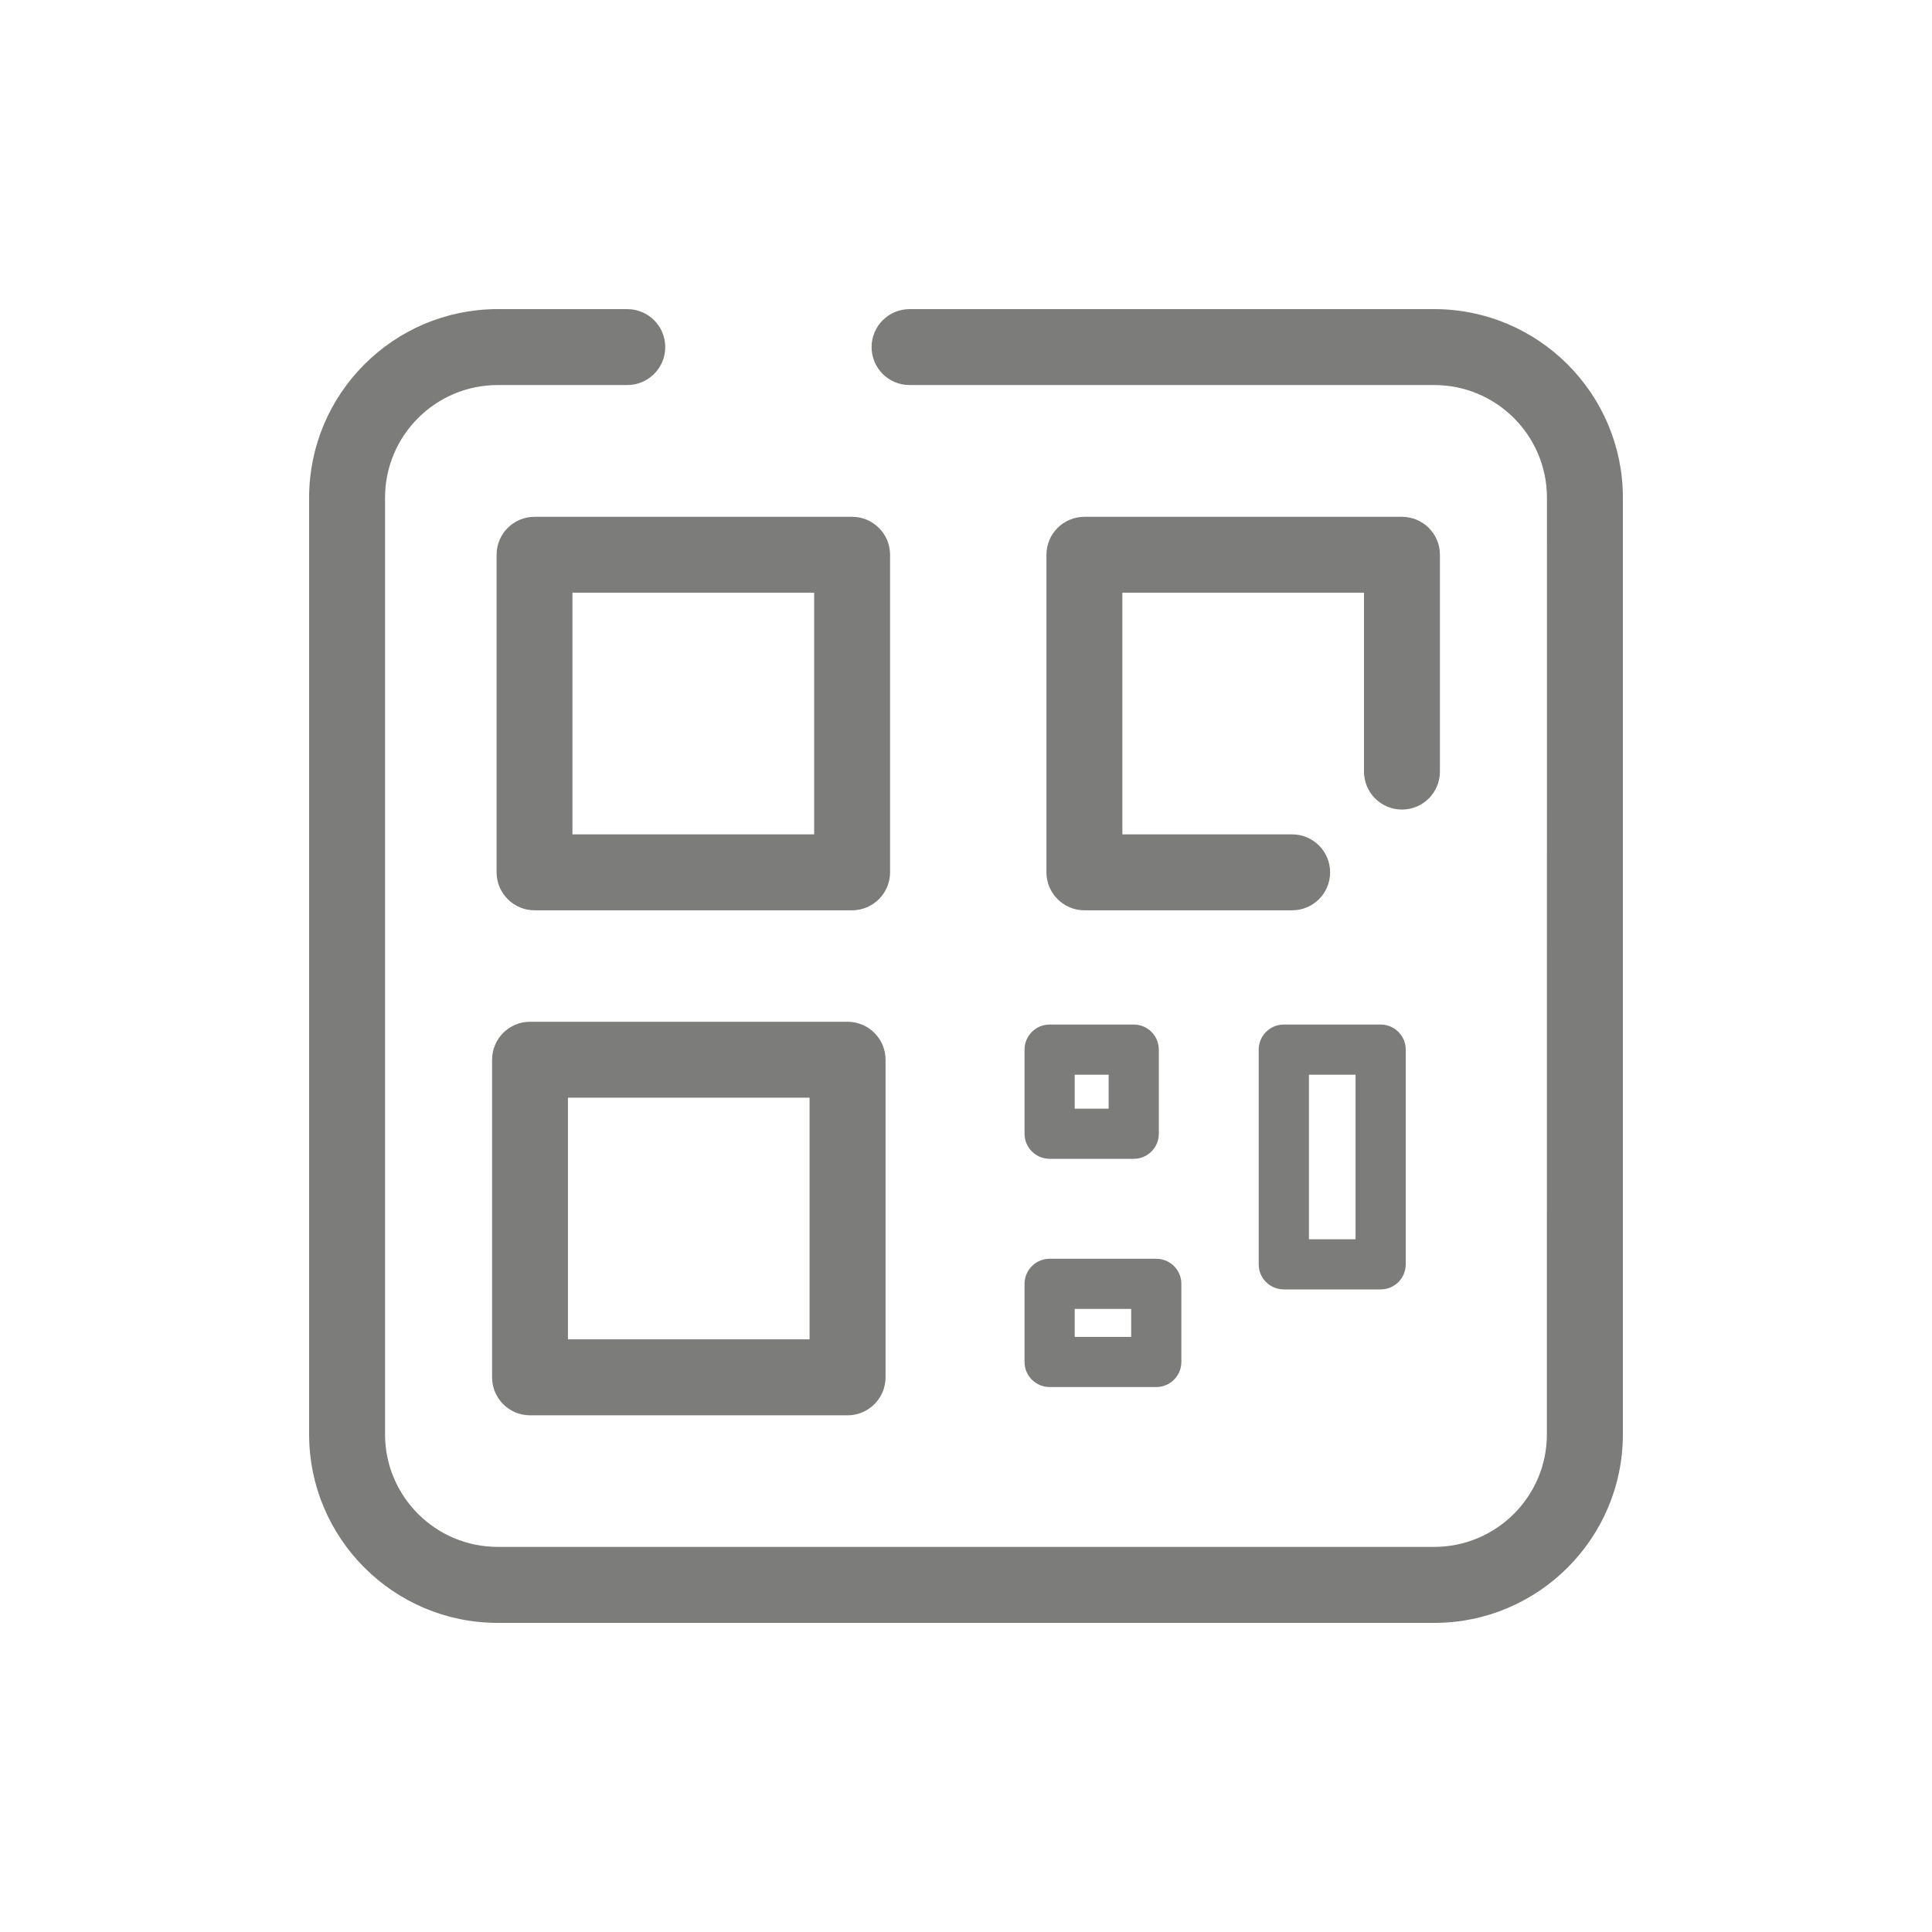
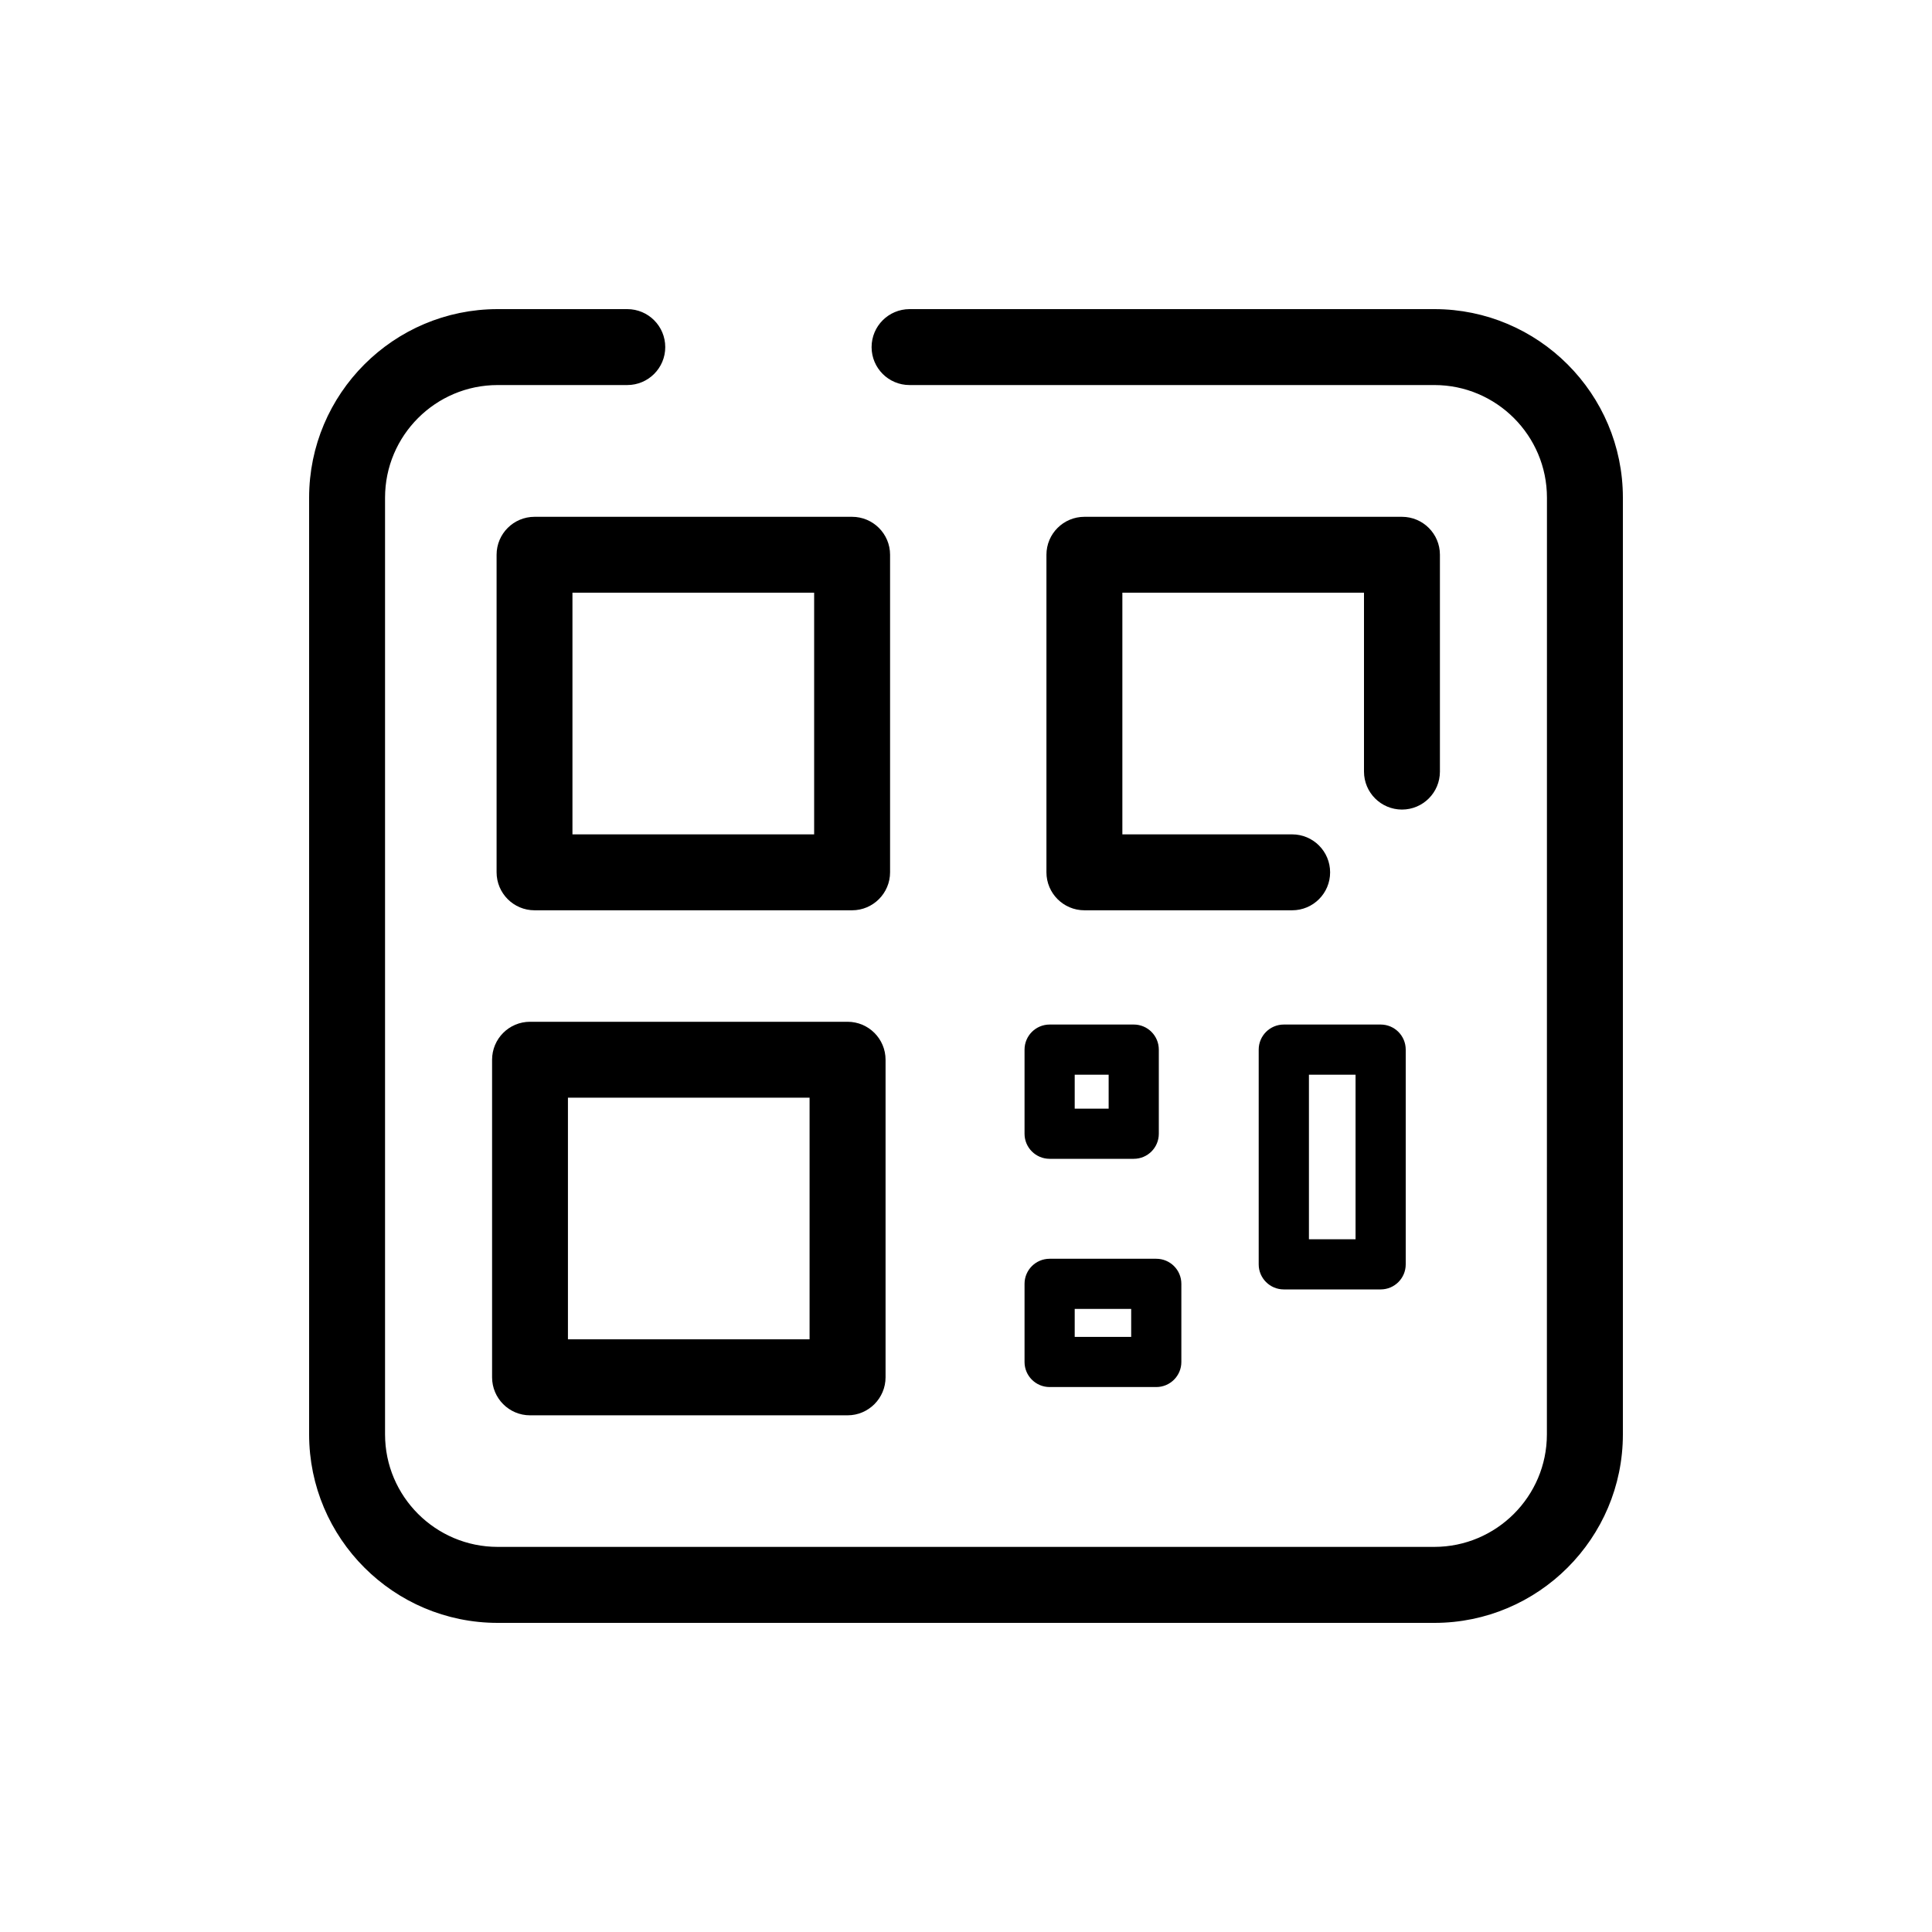
<svg xmlns="http://www.w3.org/2000/svg" width="30" height="30" viewBox="0 0 30 30" fill="none">
-   <path d="M13.231 8.125C13.501 8.125 13.721 8.344 13.721 8.614V13.545C13.721 13.815 13.501 14.035 13.231 14.035H8.3C8.03 14.035 7.811 13.815 7.811 13.545V8.614C7.811 8.344 8.03 8.125 8.3 8.125H13.231ZM8.789 13.056H12.742V9.103H8.789V13.056Z" fill="#7C7C7B" stroke="#7C7C7B" stroke-width="0.2" />
-   <path d="M21.769 8.125C22.04 8.125 22.259 8.344 22.259 8.614V11.981C22.259 12.252 22.04 12.471 21.769 12.471C21.499 12.47 21.28 12.252 21.28 11.981V9.103H17.328V13.056H20.064C20.335 13.056 20.554 13.275 20.554 13.546C20.554 13.816 20.335 14.035 20.064 14.035H16.839C16.568 14.035 16.349 13.815 16.349 13.545V8.614C16.349 8.344 16.568 8.125 16.839 8.125H21.769Z" fill="#7C7C7B" stroke="#7C7C7B" stroke-width="0.2" />
-   <path d="M13.161 15.966C13.431 15.966 13.651 16.185 13.651 16.456V21.386C13.651 21.657 13.431 21.877 13.161 21.877H8.23C7.96 21.877 7.741 21.657 7.741 21.386V16.456C7.741 16.185 7.96 15.966 8.23 15.966H13.161ZM8.719 20.897H12.671V16.945H8.719V20.897Z" fill="#7C7C7B" stroke="#7C7C7B" stroke-width="0.2" />
-   <path d="M17.605 17.994H16.299C16.084 17.994 15.909 17.82 15.909 17.605V16.299C15.909 16.083 16.084 15.909 16.299 15.909H17.605C17.82 15.909 17.994 16.083 17.994 16.299V17.605C17.994 17.82 17.82 17.994 17.605 17.994ZM16.688 17.215H17.215V16.688H16.688V17.215Z" fill="#7C7C7B" />
-   <path d="M21.439 20.022H19.935C19.72 20.022 19.545 19.848 19.545 19.633V16.299C19.545 16.083 19.72 15.909 19.935 15.909H21.439C21.654 15.909 21.828 16.083 21.828 16.299V19.633C21.828 19.848 21.654 20.022 21.439 20.022ZM20.325 19.243H21.049V16.688H20.325V19.243Z" fill="#7C7C7B" />
-   <path d="M17.954 21.538H16.299C16.084 21.538 15.909 21.364 15.909 21.149V19.935C15.909 19.72 16.084 19.546 16.299 19.546H17.954C18.17 19.546 18.344 19.72 18.344 19.935V21.149C18.344 21.364 18.169 21.538 17.954 21.538ZM16.688 20.759H17.565V20.325H16.688V20.759Z" fill="#7C7C7B" />
-   <path d="M9.74 4.9C10.011 4.9 10.23 5.119 10.23 5.39C10.23 5.66 10.011 5.879 9.74 5.879H7.728C6.708 5.879 5.879 6.708 5.879 7.728V22.273C5.879 23.291 6.708 24.12 7.728 24.12H22.271C23.291 24.12 24.12 23.291 24.12 22.273L24.121 7.728C24.121 6.708 23.291 5.879 22.273 5.879H14.123C13.853 5.879 13.634 5.66 13.634 5.39C13.634 5.119 13.853 4.901 14.123 4.9H22.273C23.831 4.9 25.1 6.168 25.1 7.728V22.273C25.1 23.831 23.832 25.1 22.273 25.1H7.728C6.168 25.1 4.9 23.832 4.9 22.273V7.728C4.9 6.168 6.168 4.9 7.728 4.9H9.74Z" fill="#7C7C7B" stroke="#7C7C7B" stroke-width="0.2" />
+   <path d="M13.231 8.125C13.501 8.125 13.721 8.344 13.721 8.614V13.545C13.721 13.815 13.501 14.035 13.231 14.035H8.3C8.03 14.035 7.811 13.815 7.811 13.545V8.614C7.811 8.344 8.03 8.125 8.3 8.125H13.231ZM8.789 13.056H12.742V9.103H8.789V13.056Z" fill="currentColor" stroke="currentColor" stroke-width="0.2" />
+   <path d="M21.769 8.125C22.04 8.125 22.259 8.344 22.259 8.614V11.981C22.259 12.252 22.04 12.471 21.769 12.471C21.499 12.47 21.28 12.252 21.28 11.981V9.103H17.328V13.056H20.064C20.335 13.056 20.554 13.275 20.554 13.546C20.554 13.816 20.335 14.035 20.064 14.035H16.839C16.568 14.035 16.349 13.815 16.349 13.545V8.614C16.349 8.344 16.568 8.125 16.839 8.125H21.769Z" fill="currentColor" stroke="currentColor" stroke-width="0.2" />
+   <path d="M13.161 15.966C13.431 15.966 13.651 16.185 13.651 16.456V21.386C13.651 21.657 13.431 21.877 13.161 21.877H8.23C7.96 21.877 7.741 21.657 7.741 21.386V16.456C7.741 16.185 7.96 15.966 8.23 15.966H13.161ZM8.719 20.897H12.671V16.945H8.719V20.897Z" fill="currentColor" stroke="currentColor" stroke-width="0.2" />
+   <path d="M17.605 17.994H16.299C16.084 17.994 15.909 17.82 15.909 17.605V16.299C15.909 16.083 16.084 15.909 16.299 15.909H17.605C17.82 15.909 17.994 16.083 17.994 16.299V17.605C17.994 17.82 17.82 17.994 17.605 17.994ZM16.688 17.215H17.215V16.688H16.688V17.215Z" fill="currentColor" />
+   <path d="M21.439 20.022H19.935C19.72 20.022 19.545 19.848 19.545 19.633V16.299C19.545 16.083 19.72 15.909 19.935 15.909H21.439C21.654 15.909 21.828 16.083 21.828 16.299V19.633C21.828 19.848 21.654 20.022 21.439 20.022ZM20.325 19.243H21.049V16.688H20.325V19.243Z" fill="currentColor" />
+   <path d="M17.954 21.538H16.299C16.084 21.538 15.909 21.364 15.909 21.149V19.935C15.909 19.72 16.084 19.546 16.299 19.546H17.954C18.17 19.546 18.344 19.72 18.344 19.935V21.149C18.344 21.364 18.169 21.538 17.954 21.538ZM16.688 20.759H17.565V20.325H16.688V20.759Z" fill="currentColor" />
+   <path d="M9.74 4.9C10.011 4.9 10.23 5.119 10.23 5.39C10.23 5.66 10.011 5.879 9.74 5.879H7.728C6.708 5.879 5.879 6.708 5.879 7.728V22.273C5.879 23.291 6.708 24.12 7.728 24.12H22.271C23.291 24.12 24.12 23.291 24.12 22.273L24.121 7.728C24.121 6.708 23.291 5.879 22.273 5.879H14.123C13.853 5.879 13.634 5.66 13.634 5.39C13.634 5.119 13.853 4.901 14.123 4.9H22.273C23.831 4.9 25.1 6.168 25.1 7.728V22.273C25.1 23.831 23.832 25.1 22.273 25.1H7.728C6.168 25.1 4.9 23.832 4.9 22.273V7.728C4.9 6.168 6.168 4.9 7.728 4.9H9.74Z" fill="currentColor" stroke="currentColor" stroke-width="0.2" />
</svg>
